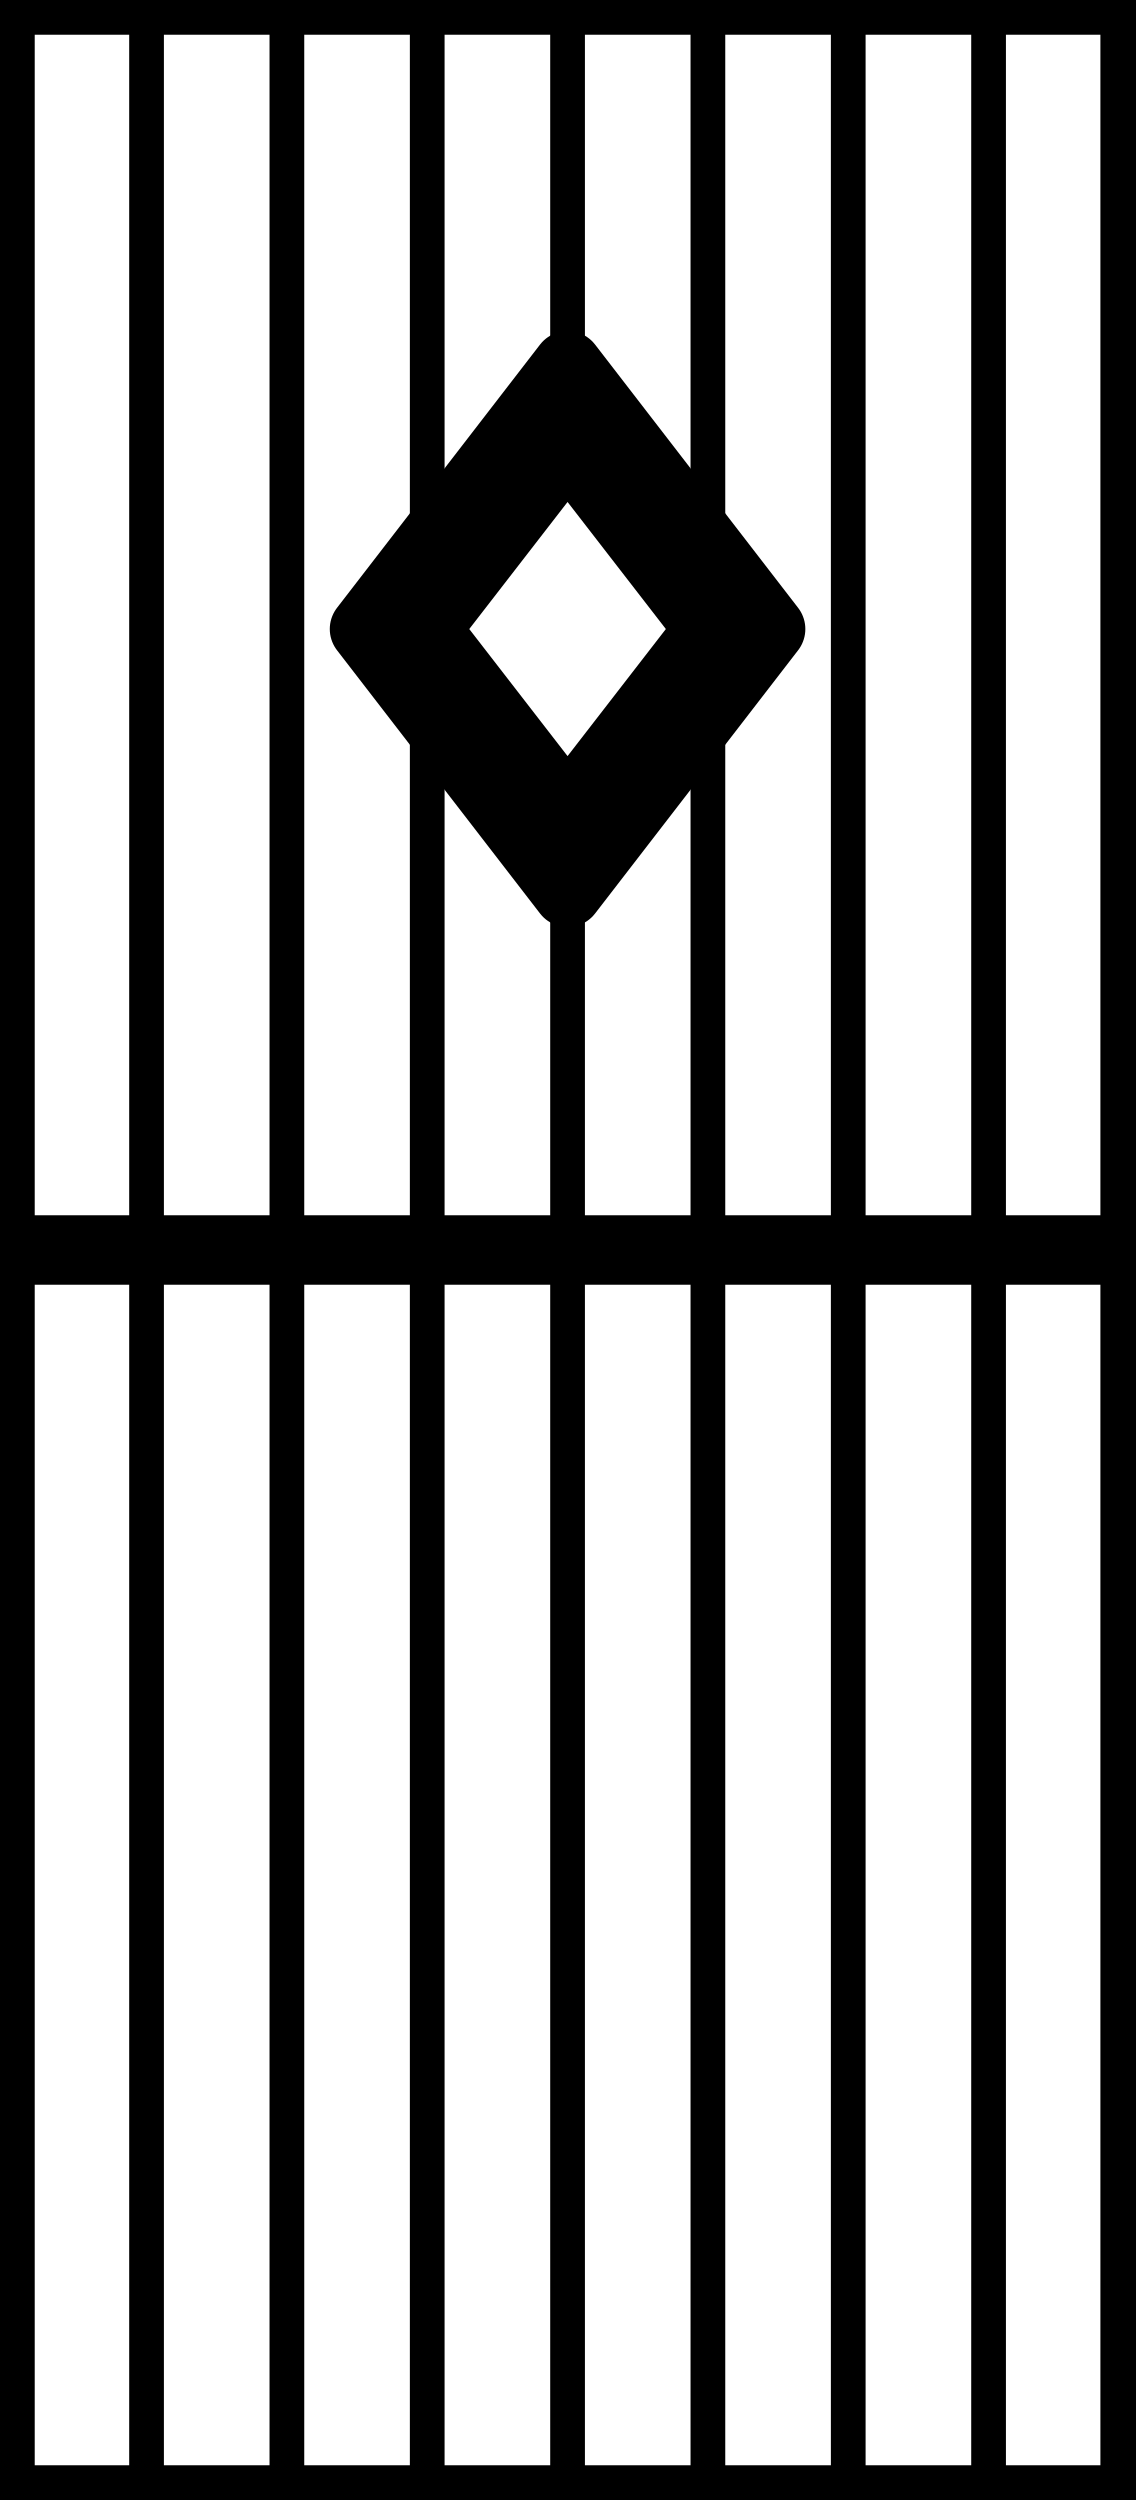
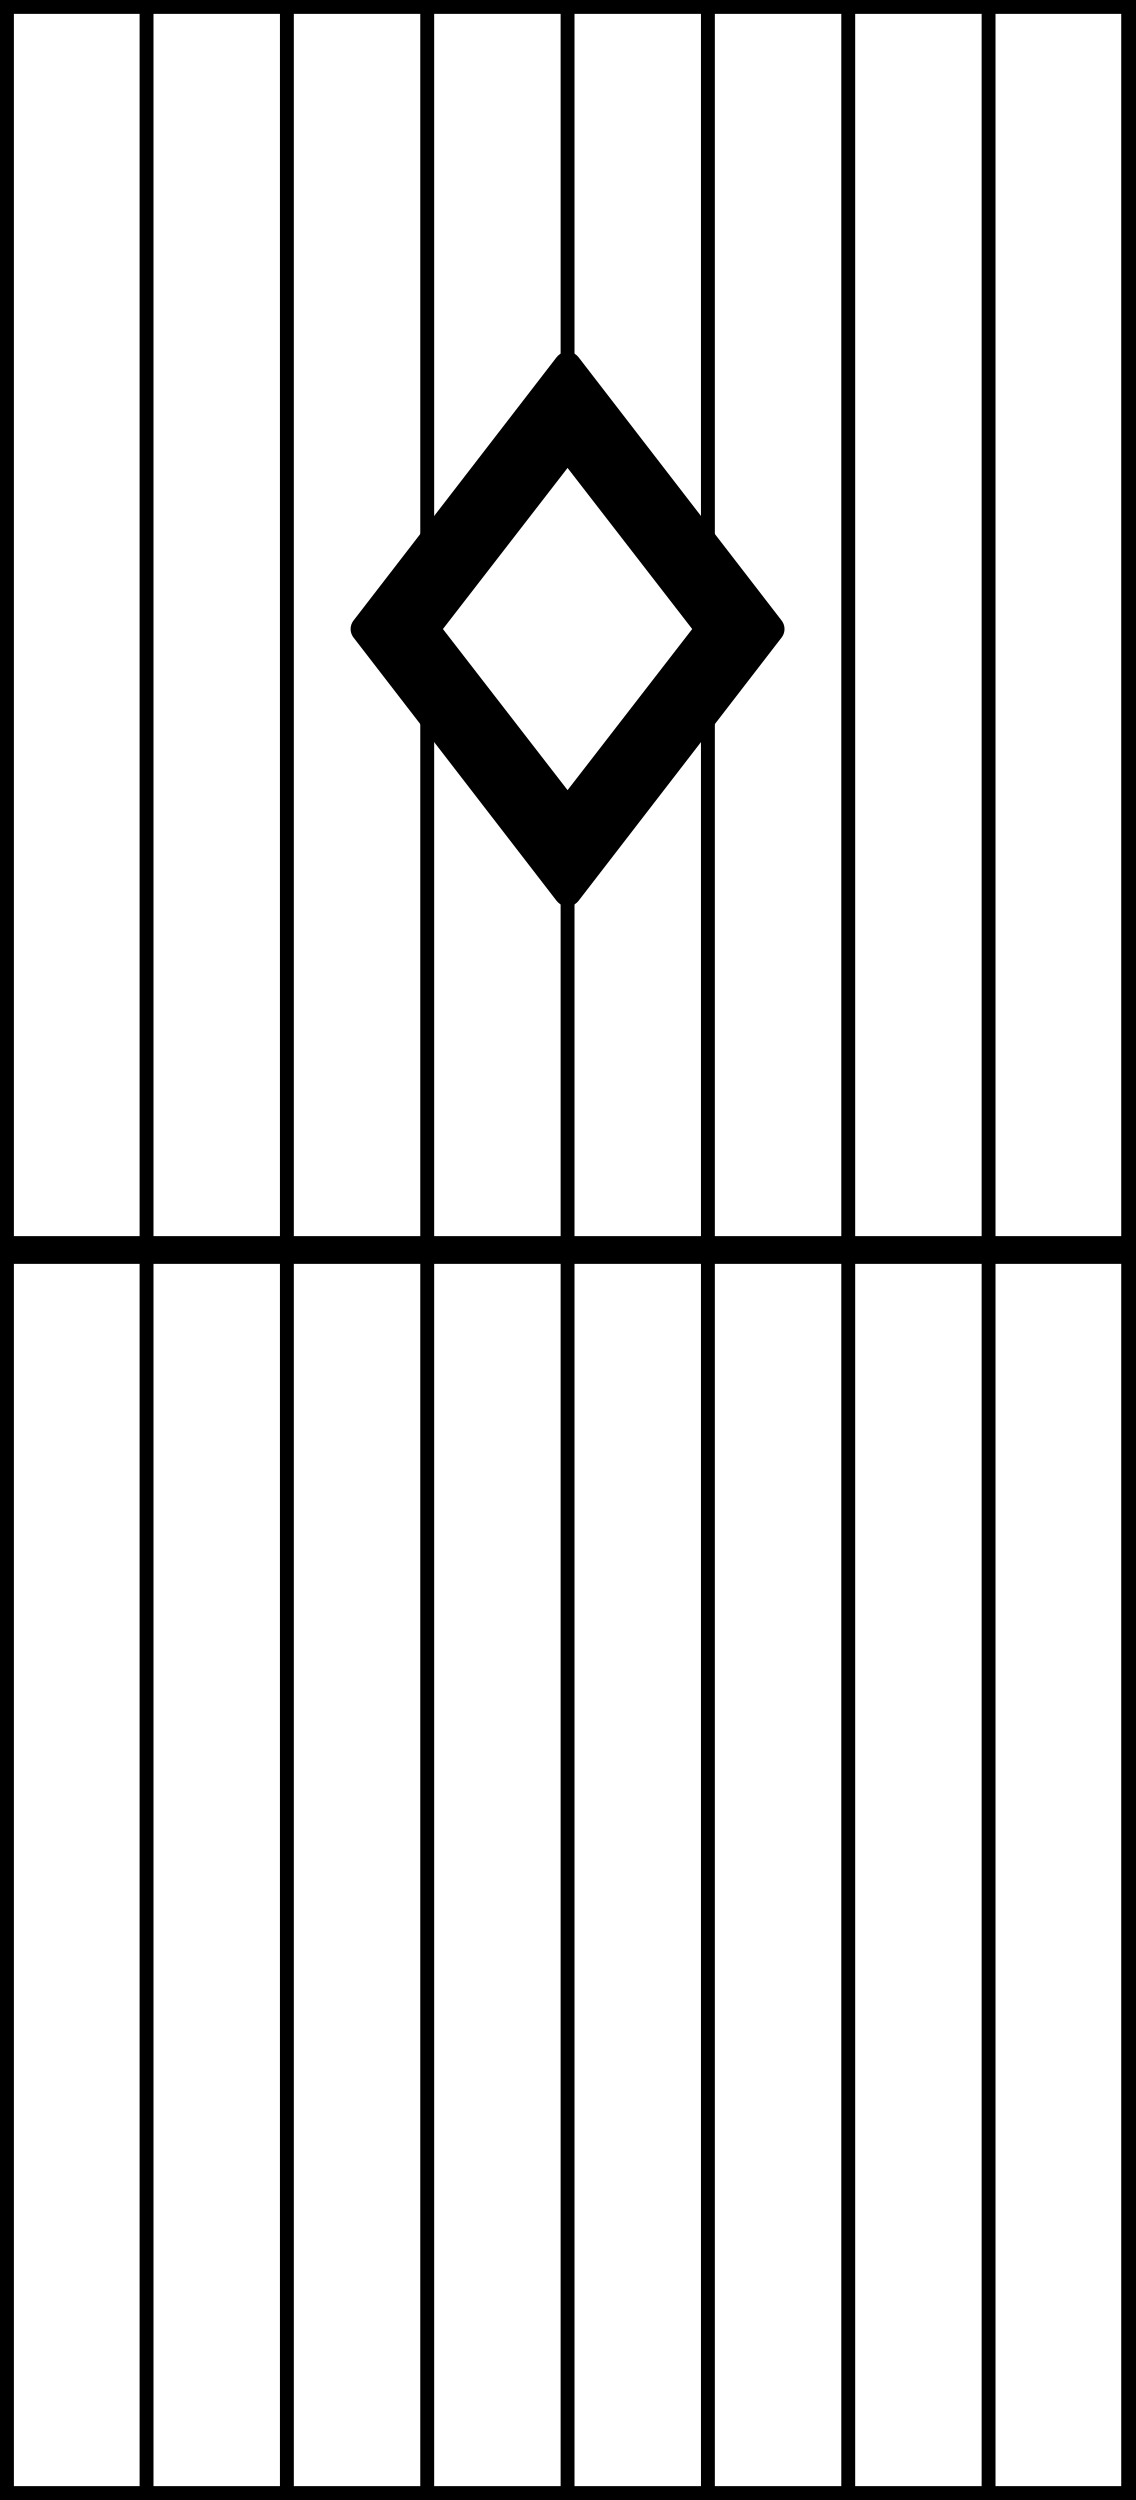
<svg xmlns="http://www.w3.org/2000/svg" fill-rule="evenodd" clip-rule="evenodd" viewBox="0 0 914 2013" fill="none" stroke="currentColor" stroke-linejoin="round">
  <clipPath id="doorStyle36Clip">
    <path d="M 0,0 914,0 914,2013 0,2013 Z M 326.1,506.5 457,337.3 587.9,506.5 457,675.7 Z" />
  </clipPath>
  <g>
-     <path d="M 0,0 914,0 914,2013 0,2013 Z M0,1006.5 914,1006.5" style="stroke-width: 55.917;" />
-     <path d="M796,0 796,2013 M683,0 683,2013 M570,0 570,2013 M457,0 457,2013 M344,0 344,2013 M231,0 231,2013 M118,0 118,2013" clip-path="url(#doorStyle36Clip)" style="stroke-width: 27.958;" />
-     <path d=" M 293.5,506.5 457,294.5 620.5,506.5 457,718.5 Z M 342.5,506.5 457,358.5 571.5,506.5 457,654.5 Z" fill="currentColor" style="stroke-width: 55.917;" />
+     <path d="M 0,0 914,0 914,2013 0,2013 Z M0,1006.5 914,1006.5" style="stroke-width: 22.367;" />
+     <path d="M796,0 796,2013 M683,0 683,2013 M570,0 570,2013 M457,0 457,2013 M344,0 344,2013 M231,0 231,2013 M118,0 118,2013" clip-path="url(#doorStyle36Clip)" style="stroke-width: 11.183;" />
+     <path d=" M 293.5,506.5 457,294.5 620.5,506.5 457,718.5 Z M 342.5,506.5 457,358.5 571.5,506.5 457,654.5 Z" fill="currentColor" style="stroke-width: 22.367;" />
  </g>
</svg>
